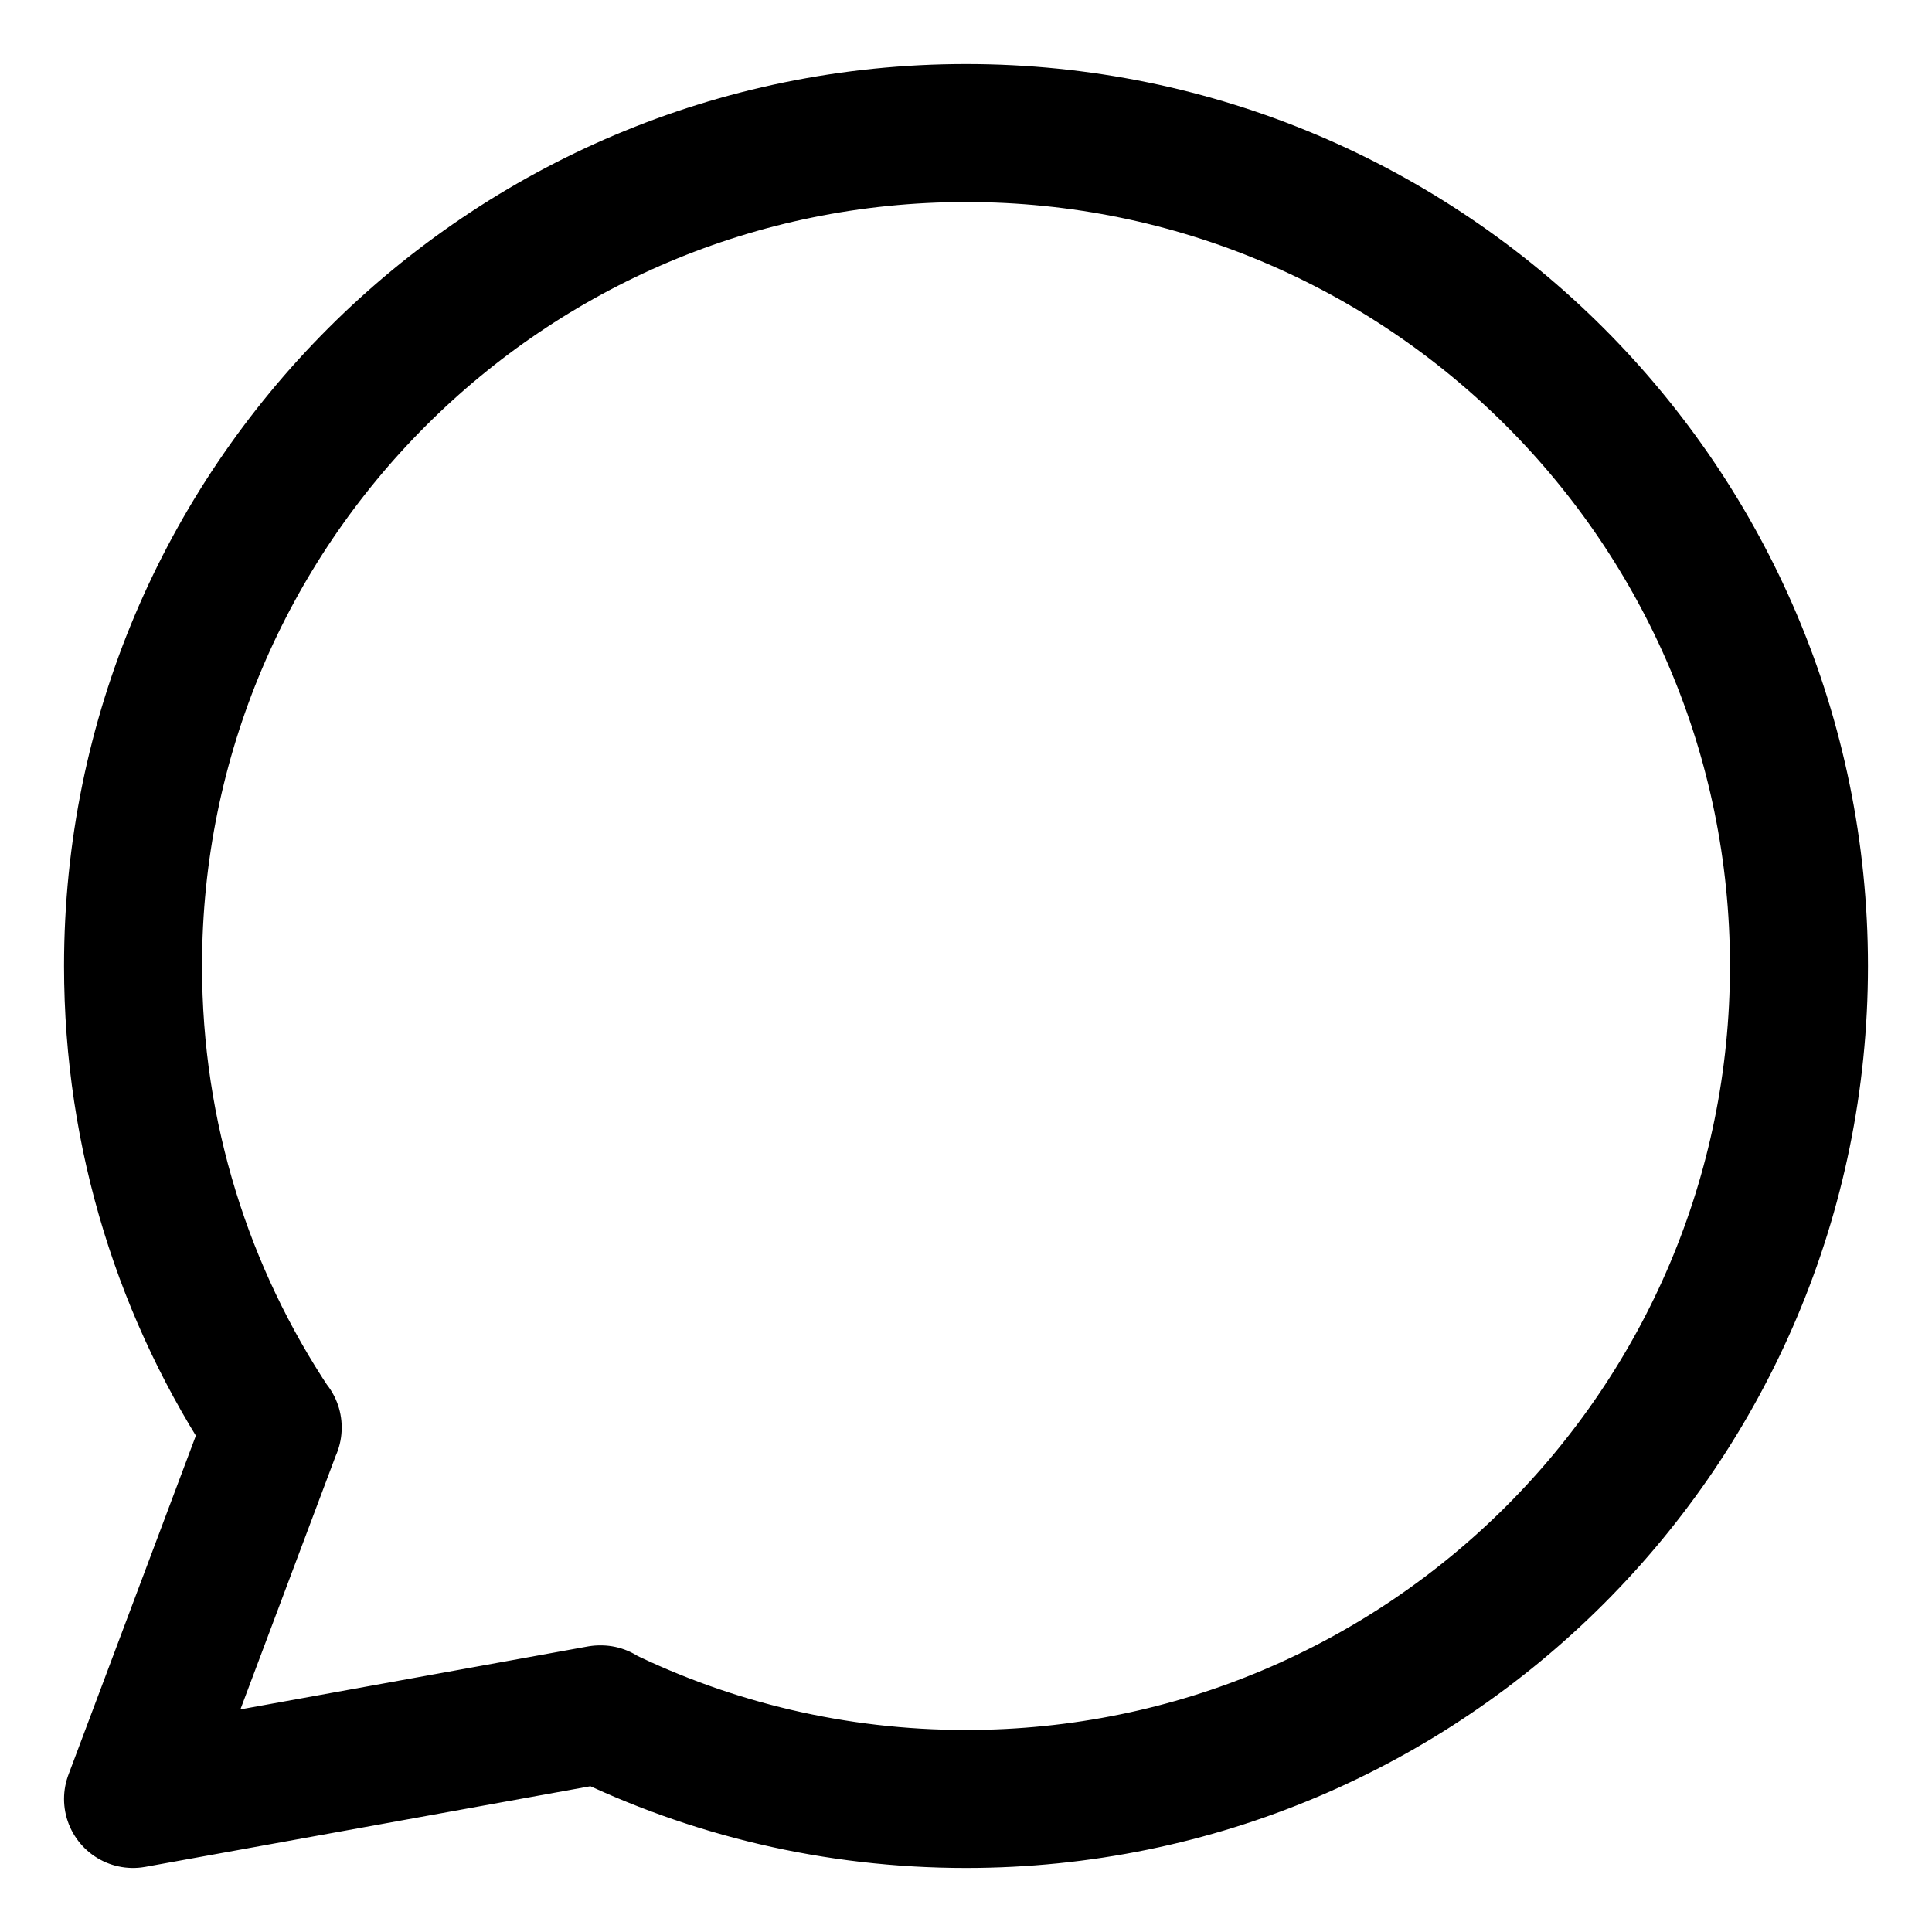
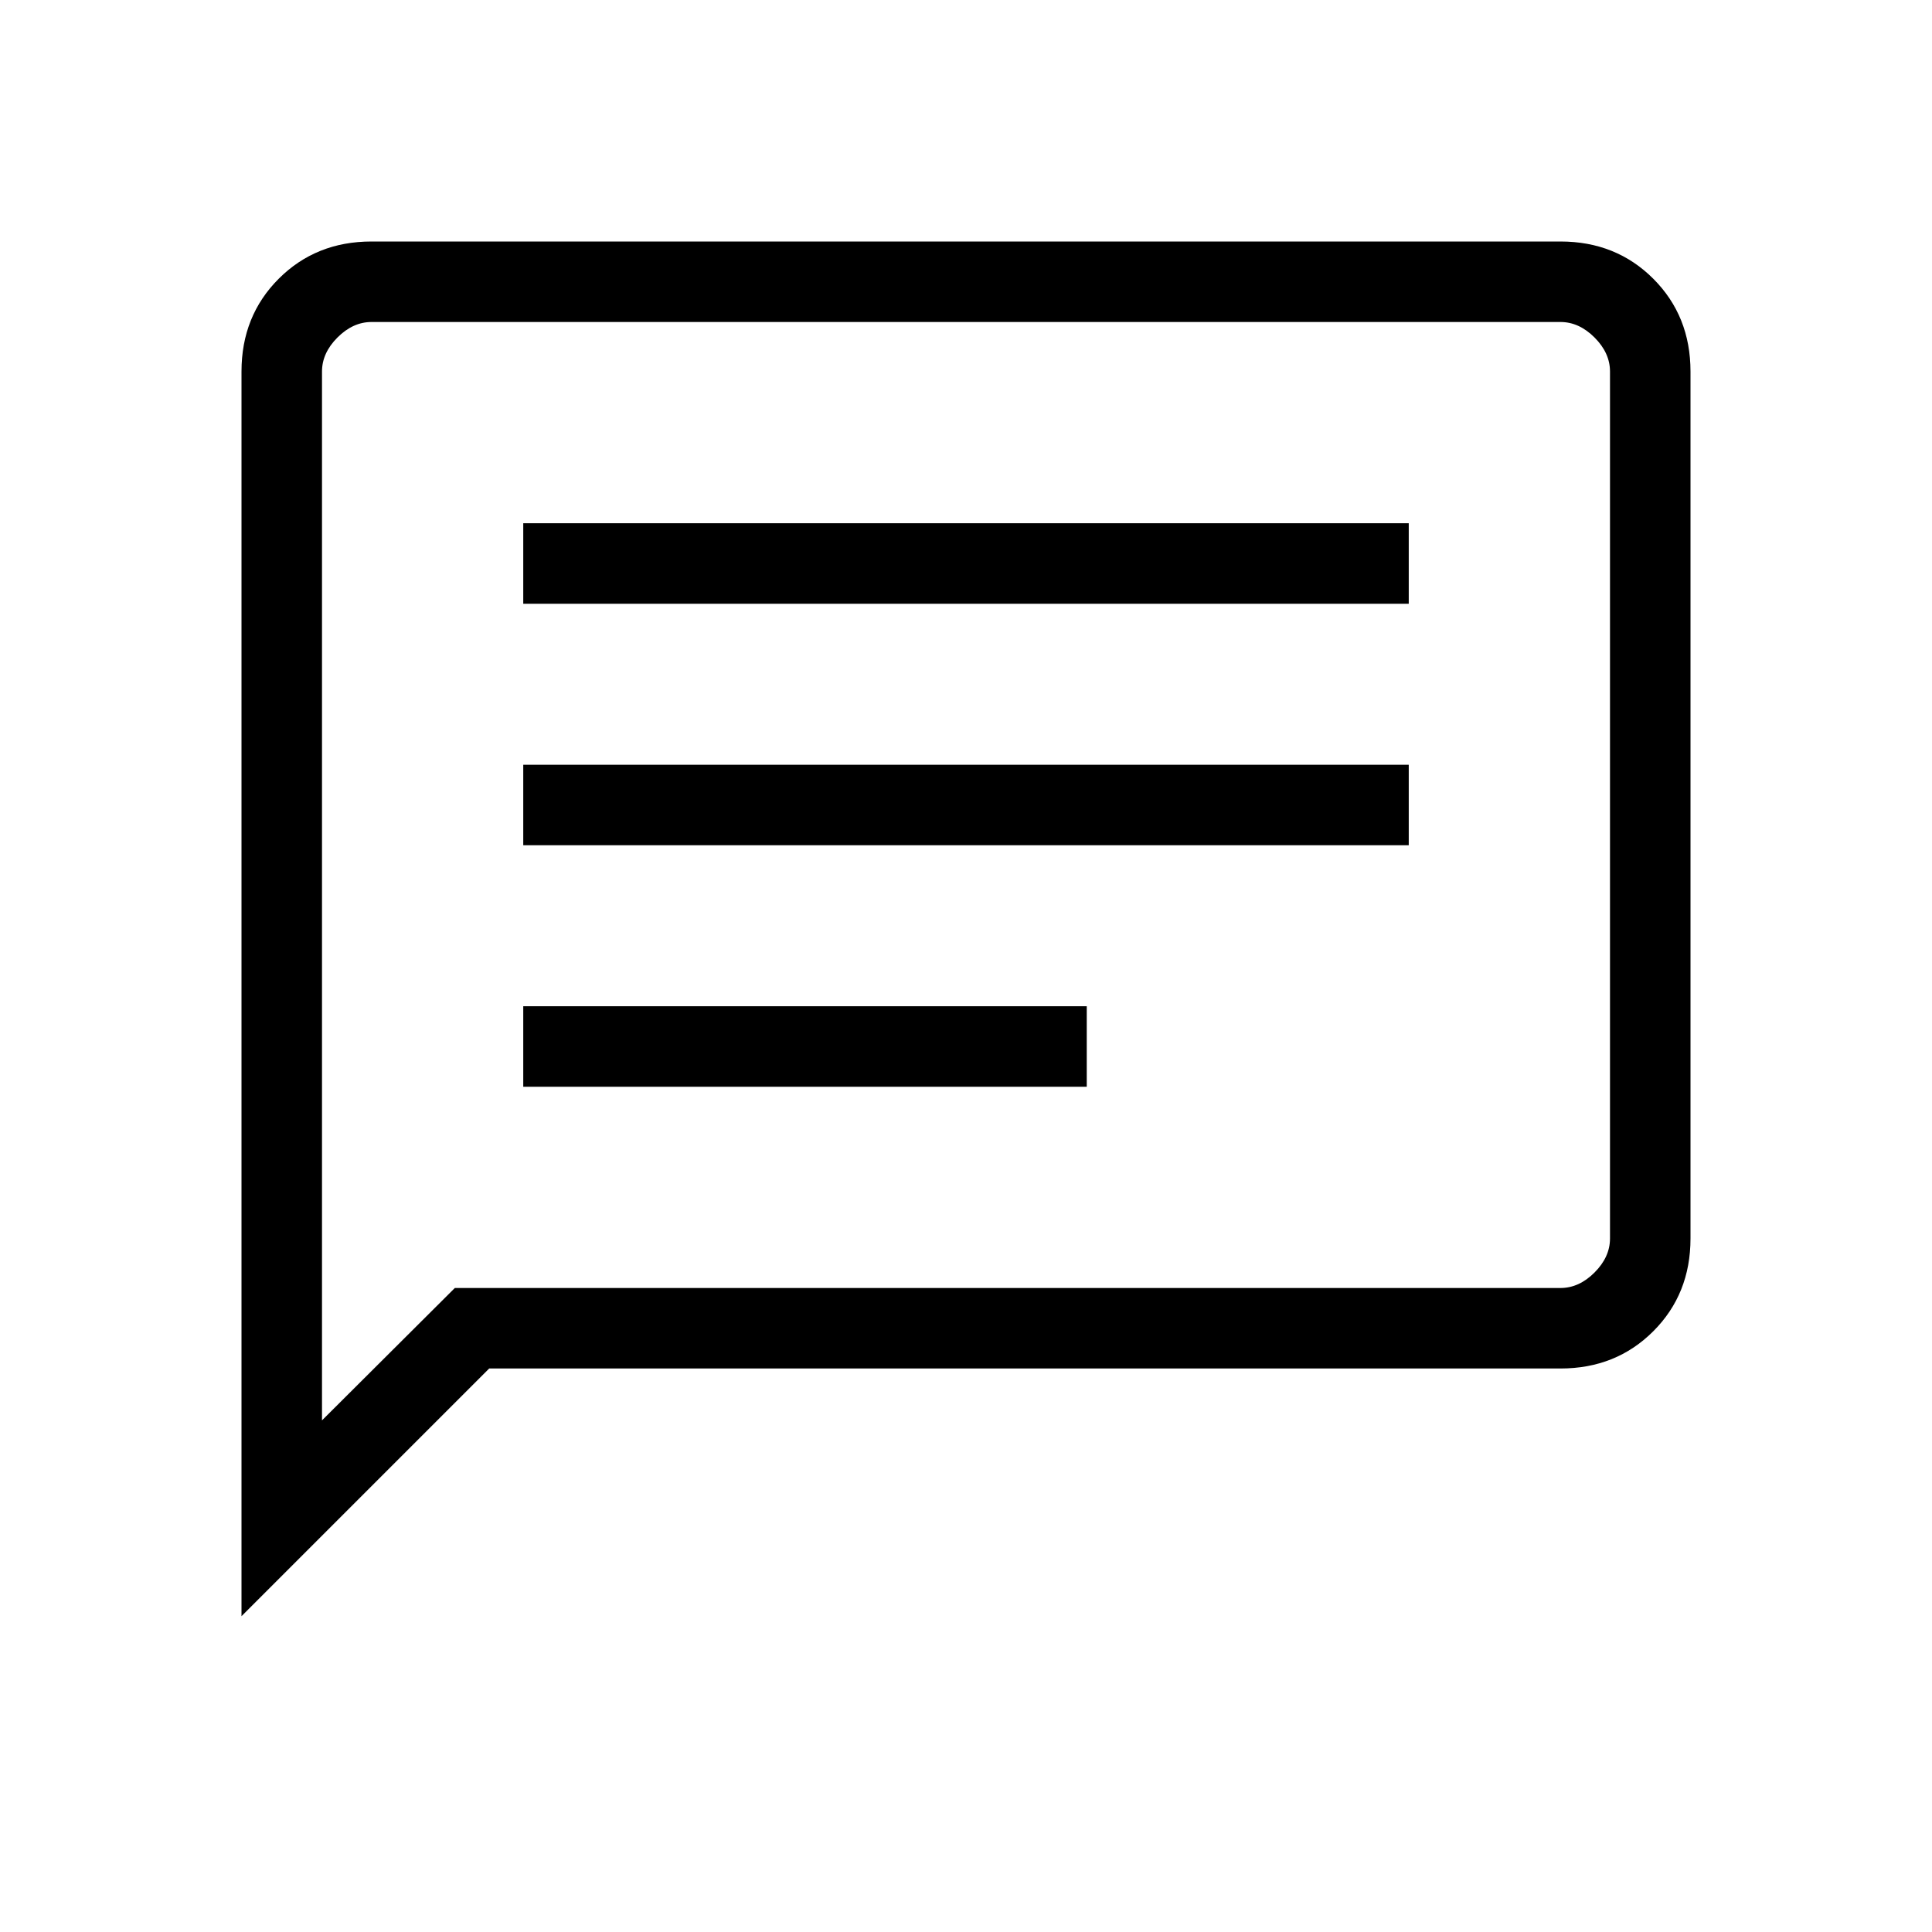
- <svg xmlns="http://www.w3.org/2000/svg" fill="none" viewBox="-0.5 -0.5 14 14" height="14" width="14">
-   <g id="chat-bubble-oval--messages-message-bubble-chat-oval">
-     <path id="Ellipse 1144" stroke="#000" stroke-linecap="round" stroke-linejoin="round" d="M3.849 11.924C4.649 12.316 5.549 12.536 6.5 12.536c3.333 0 6.036 -2.702 6.036 -6.036C12.536 3.167 9.833 0.464 6.5 0.464 3.167 0.464 0.464 3.167 0.464 6.5c0 1.237 0.372 2.388 1.011 3.345m2.373 2.078L0.464 12.536l1.011 -2.69m2.373 2.078L3.854 11.923m-2.378 -2.077L1.476 9.843" stroke-width="1" />
-   </g>
+ <svg xmlns="http://www.w3.org/2000/svg" height="24" viewBox="0 -960 960 960" width="24">
+   <path d="M260-420h280v-40H260v40Zm0-120h440v-40H260v40Zm0-120h440v-40H260v40ZM120-156.923v-618.462Q120-803 138.5-821.5 157-840 184.615-840h590.77Q803-840 821.5-821.5 840-803 840-775.385v430.77Q840-317 821.5-298.5 803-280 775.385-280H243.077L120-156.923ZM226-320h549.385q9.23 0 16.923-7.692Q800-335.385 800-344.615v-430.77q0-9.23-7.692-16.923Q784.615-800 775.385-800h-590.77q-9.23 0-16.923 7.692Q160-784.615 160-775.385v521.154L226-320Zm-66 0v-480 480Z" />
</svg>
